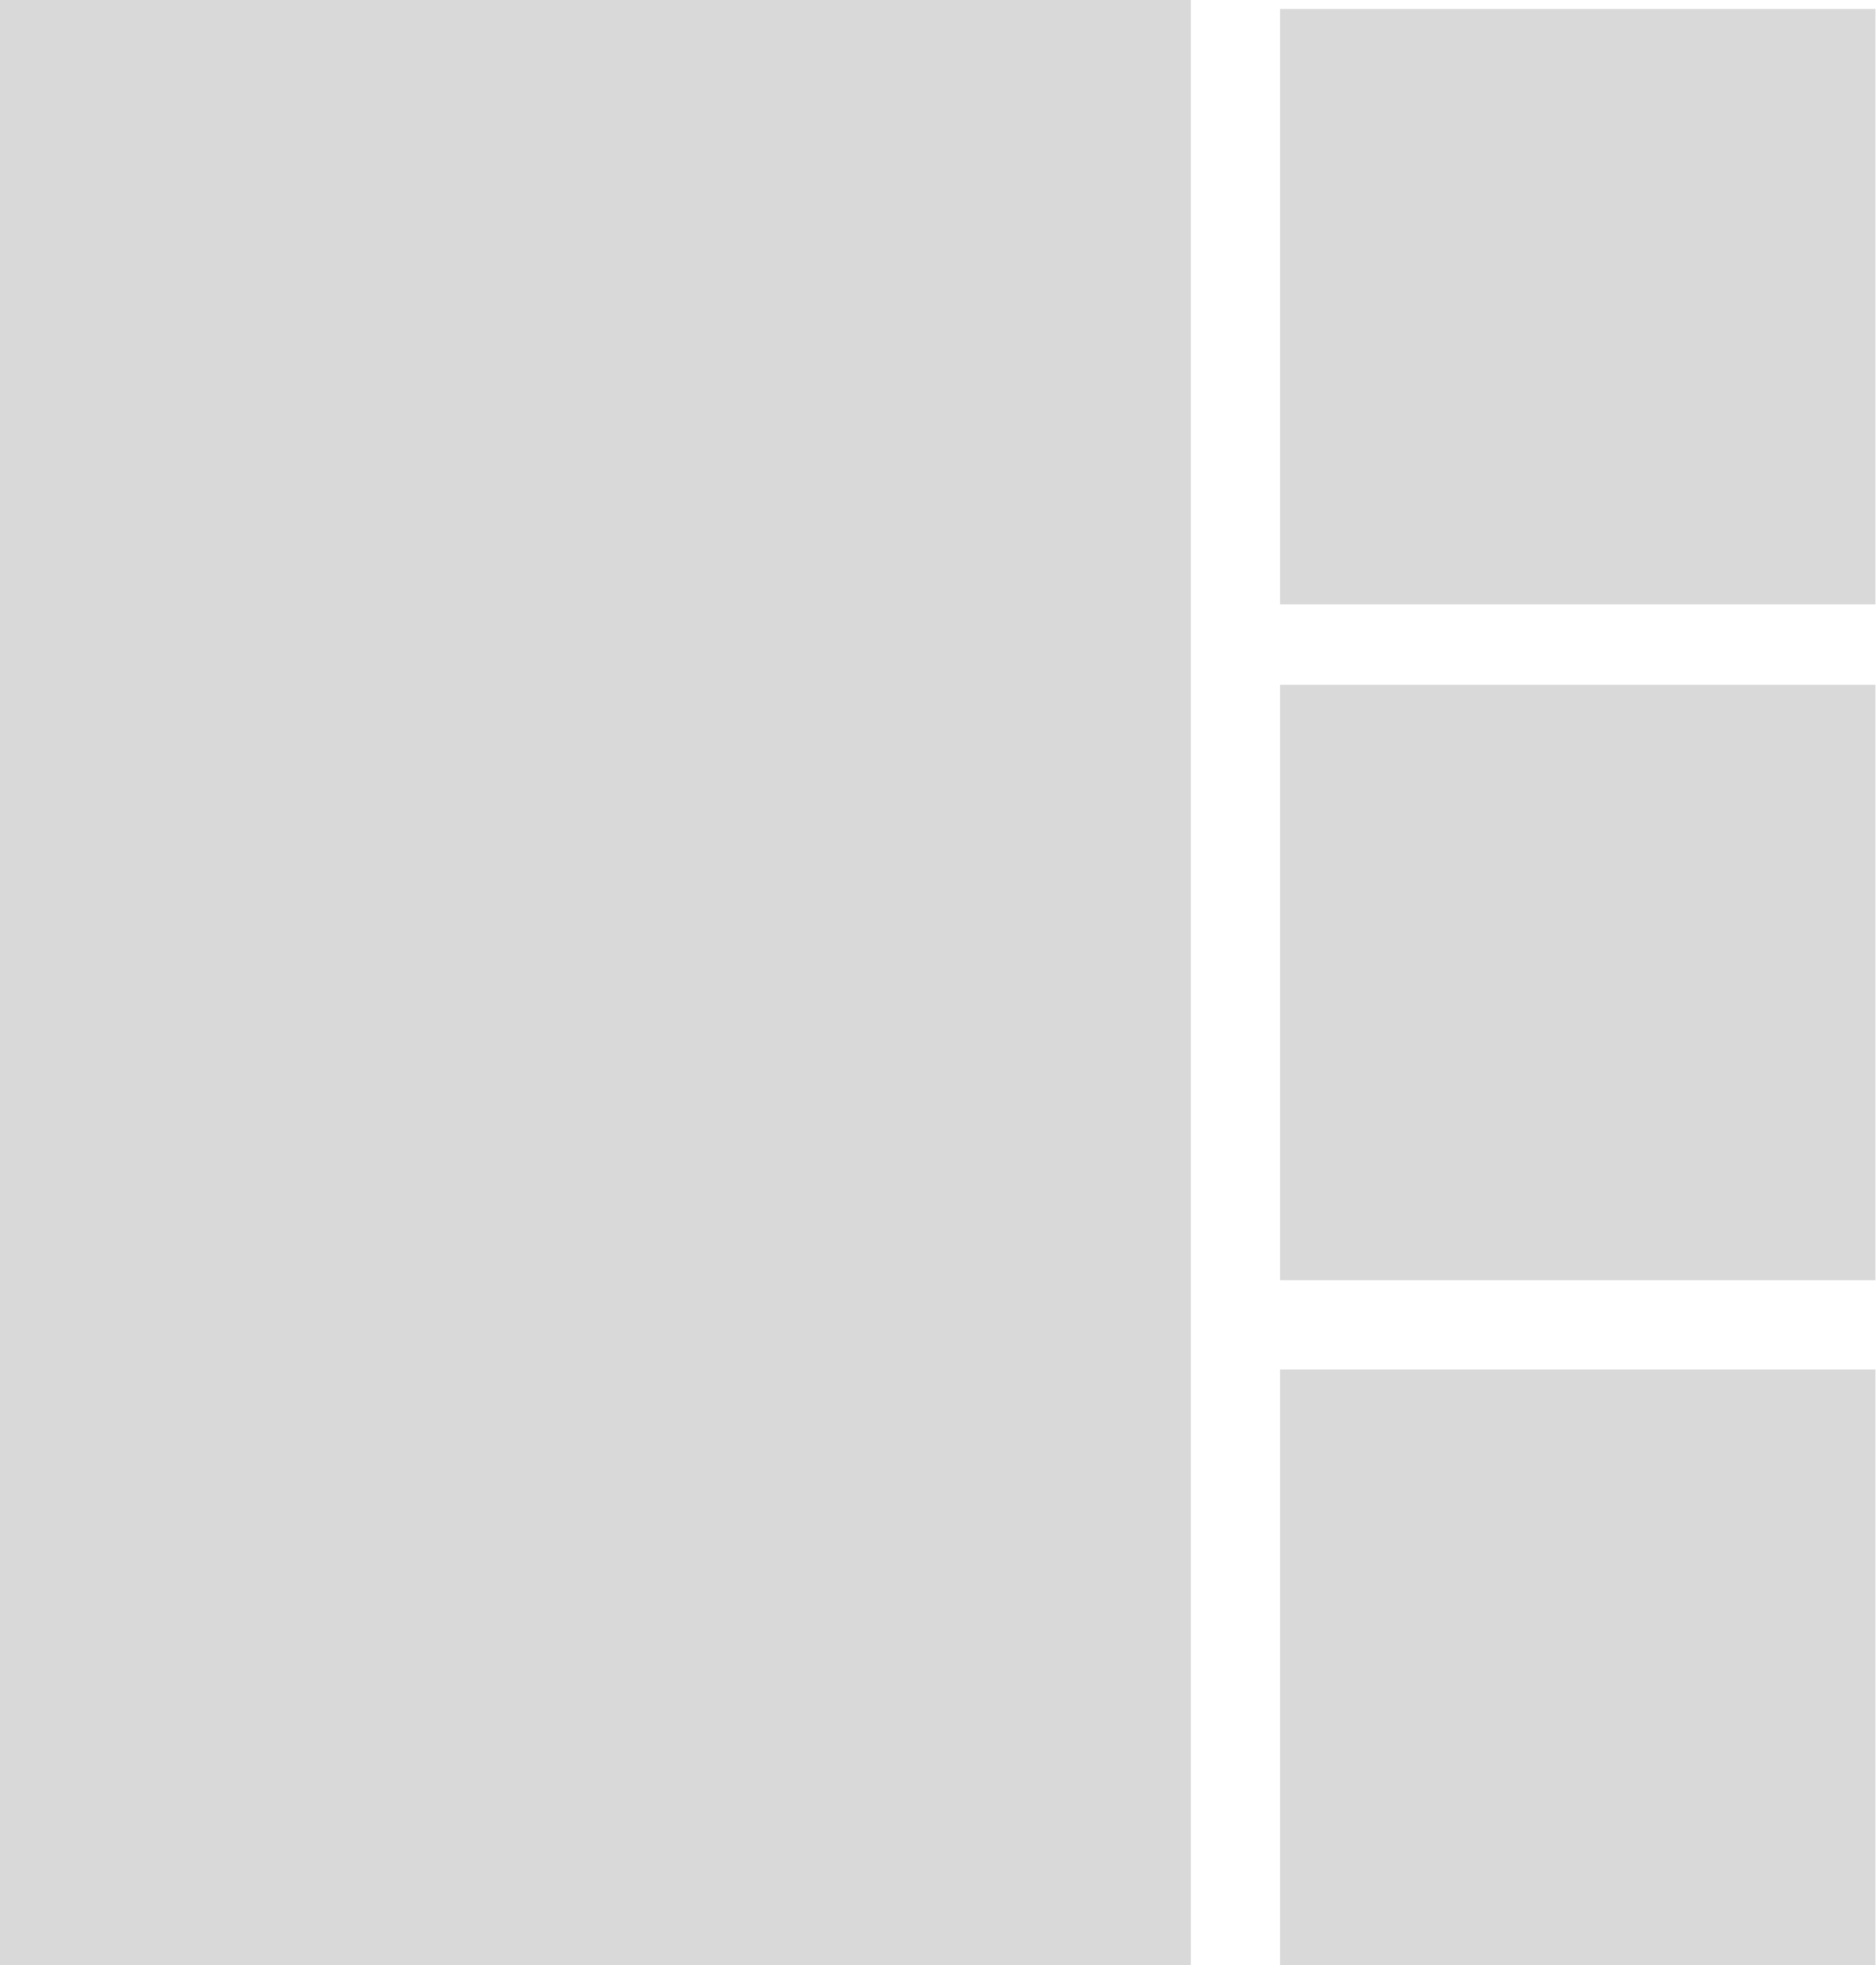
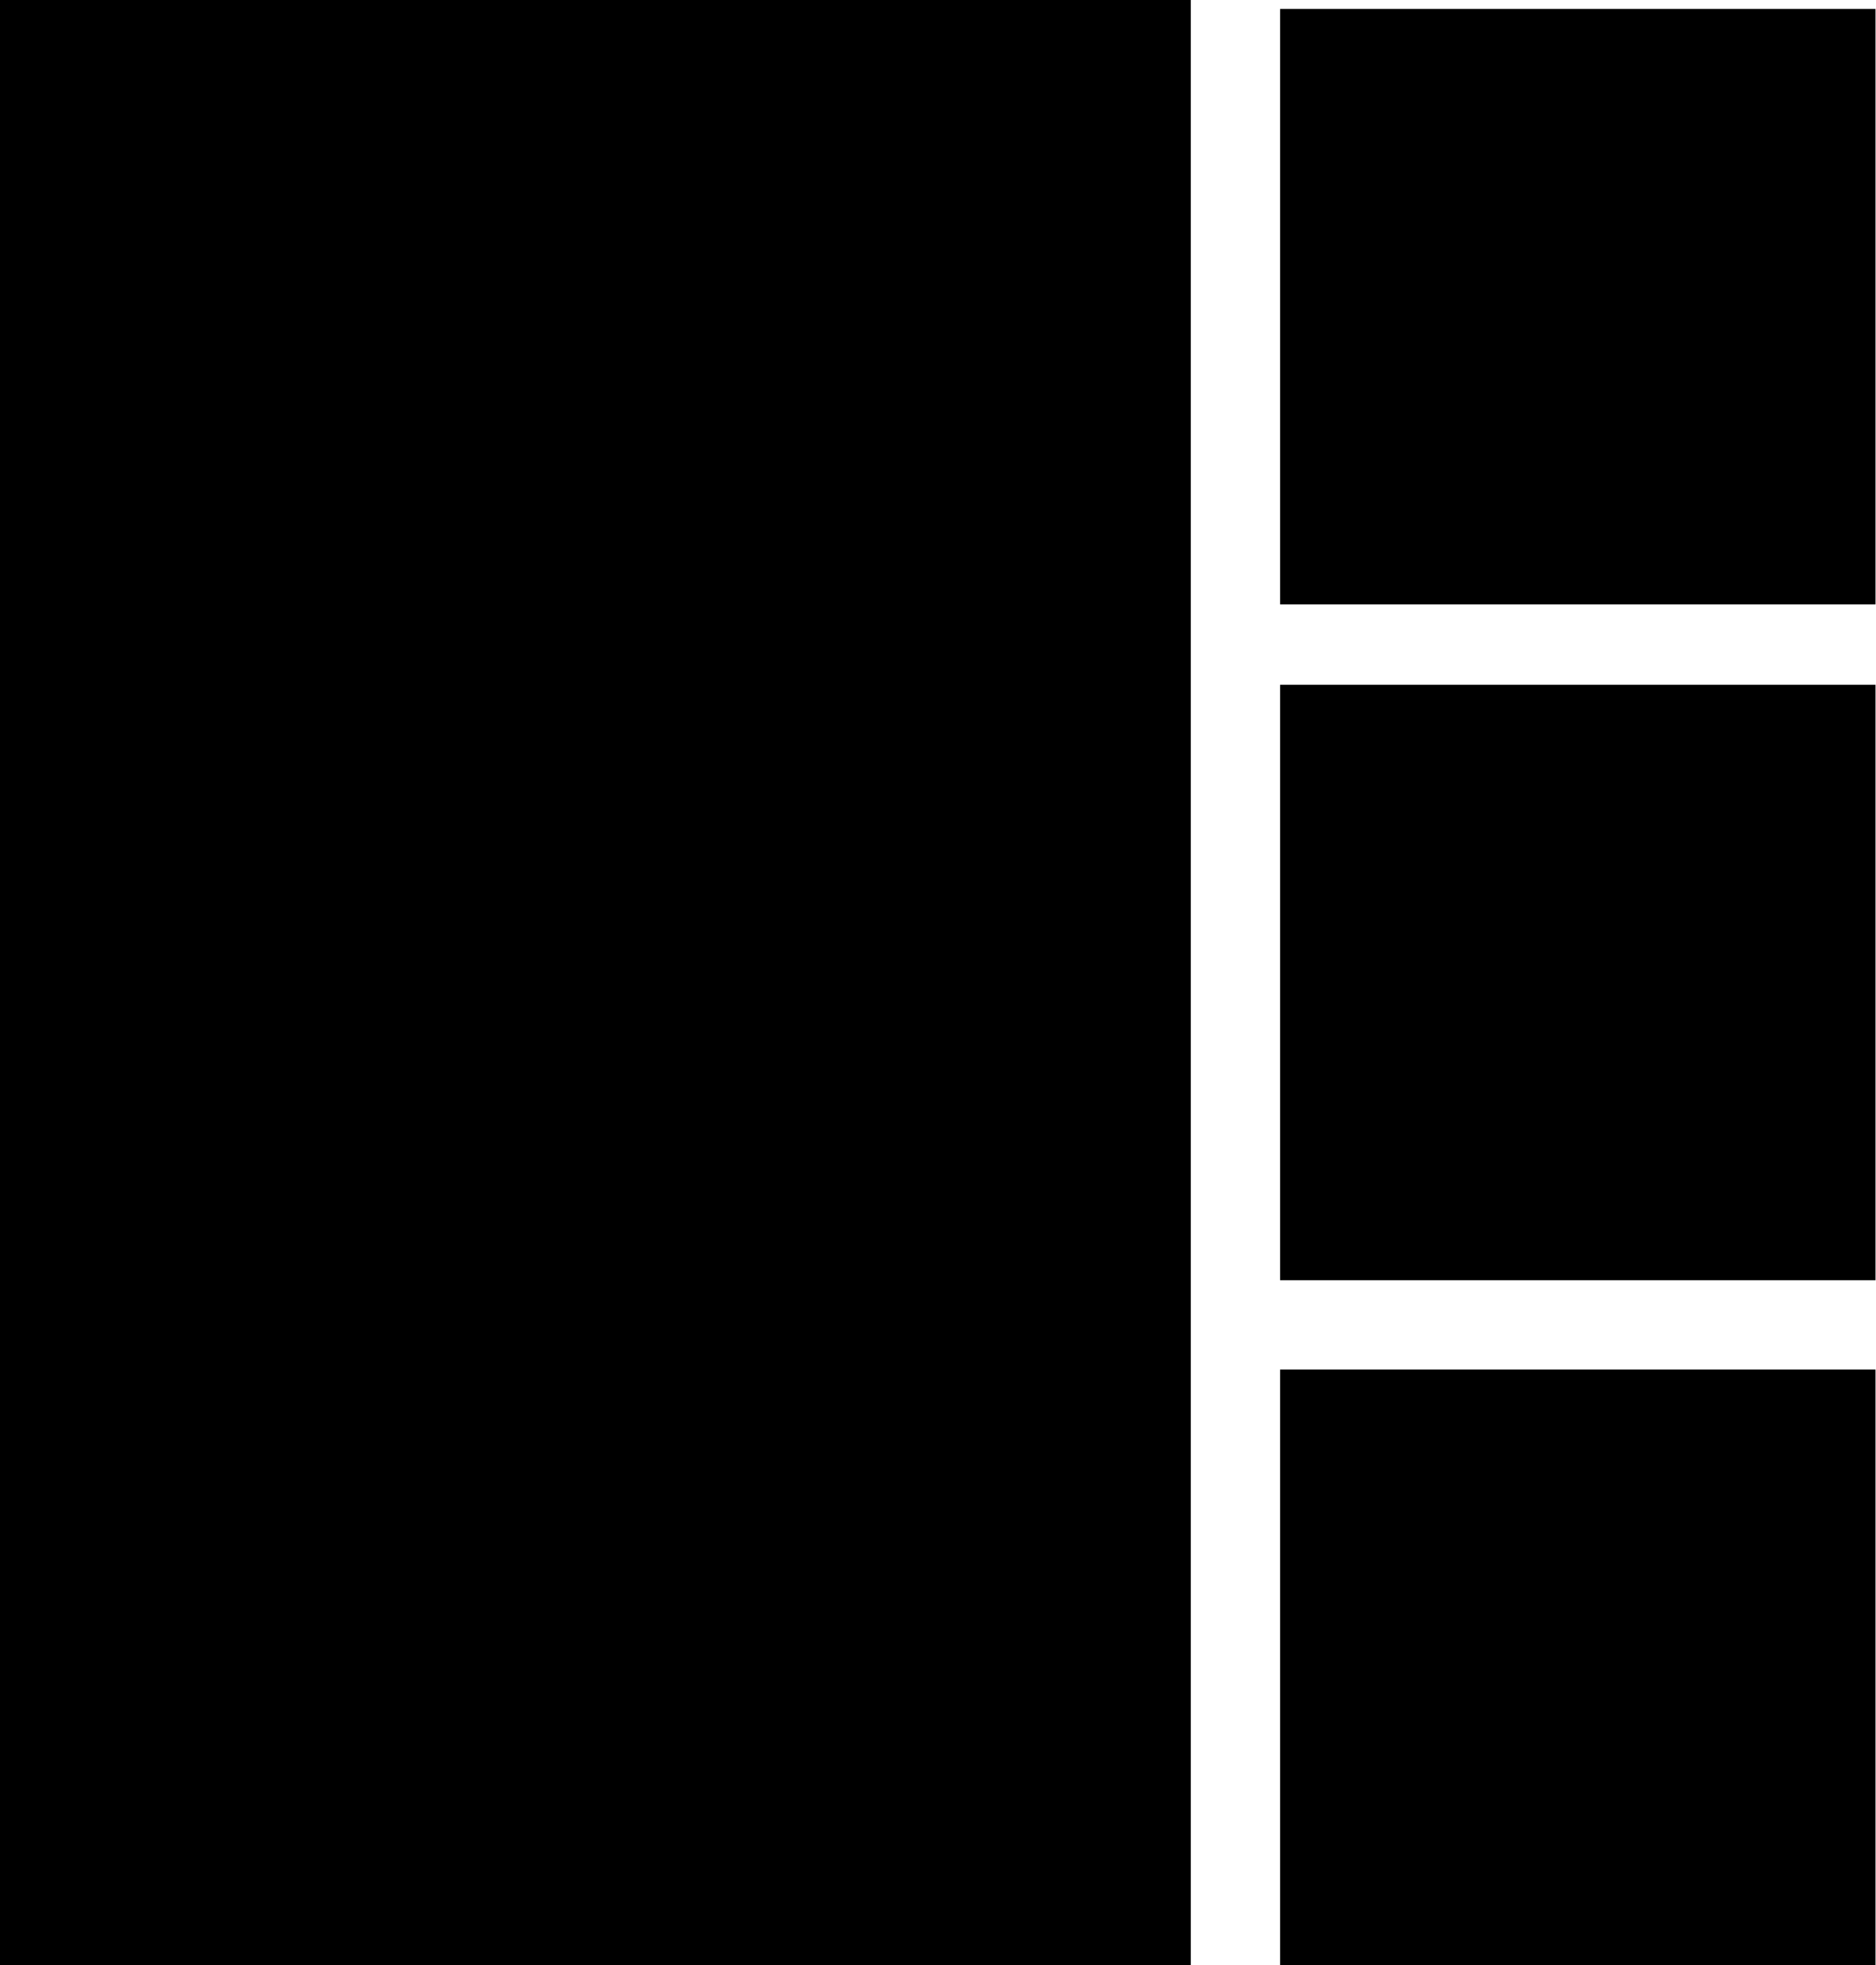
- <svg xmlns="http://www.w3.org/2000/svg" width="630" height="660" viewBox="0 0 630 660" fill="none">
-   <rect y="660" width="660" height="400" transform="rotate(-90 0 660)" fill="#D9D9D9" />
-   <rect x="430" y="203" width="200" height="200" transform="rotate(-90 430 203)" fill="#D9D9D9" />
-   <rect x="430" y="660" width="200" height="200" transform="rotate(-90 430 660)" fill="#D9D9D9" />
-   <rect x="430" y="430" width="200" height="200" transform="rotate(-90 430 430)" fill="#D9D9D9" />
+ <svg xmlns="http://www.w3.org/2000/svg" width="630" height="660" viewBox="0 0 630 660">
+   <rect y="660" width="660" height="400" transform="rotate(-90 0 660)" />
+   <rect x="430" y="203" width="200" height="200" transform="rotate(-90 430 203)" />
+   <rect x="430" y="660" width="200" height="200" transform="rotate(-90 430 660)" />
+   <rect x="430" y="430" width="200" height="200" transform="rotate(-90 430 430)" />
</svg>
